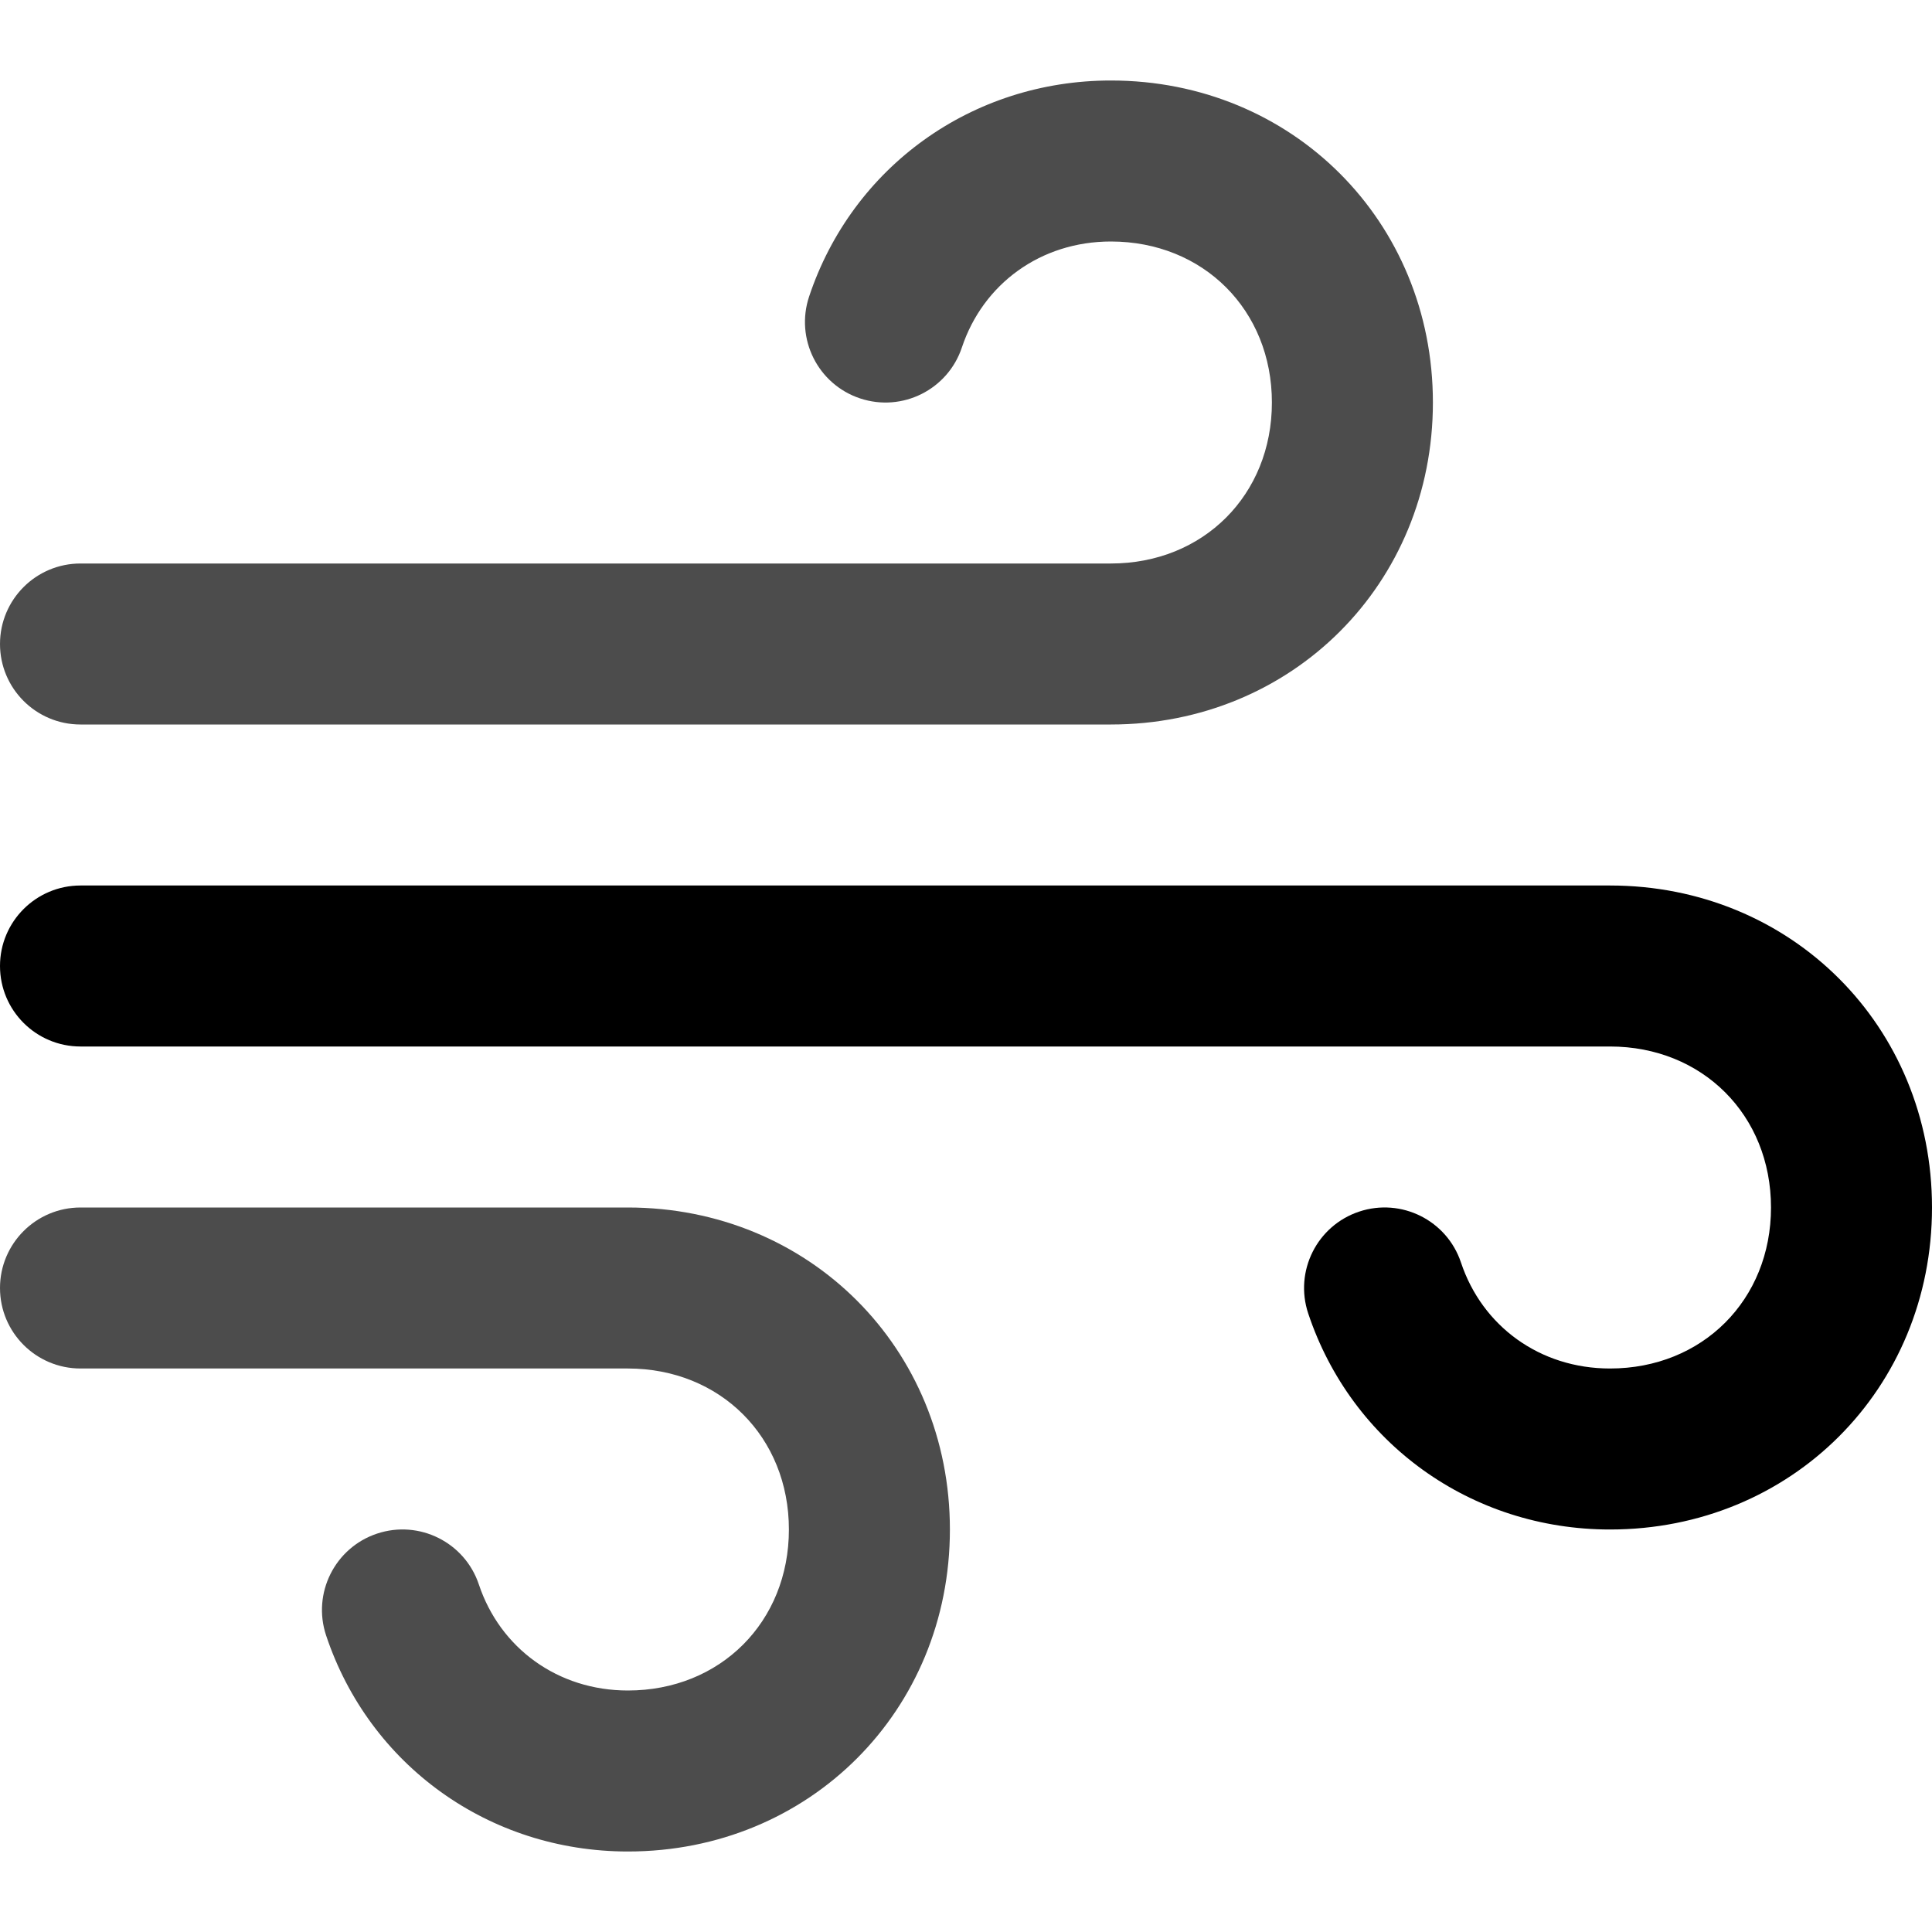
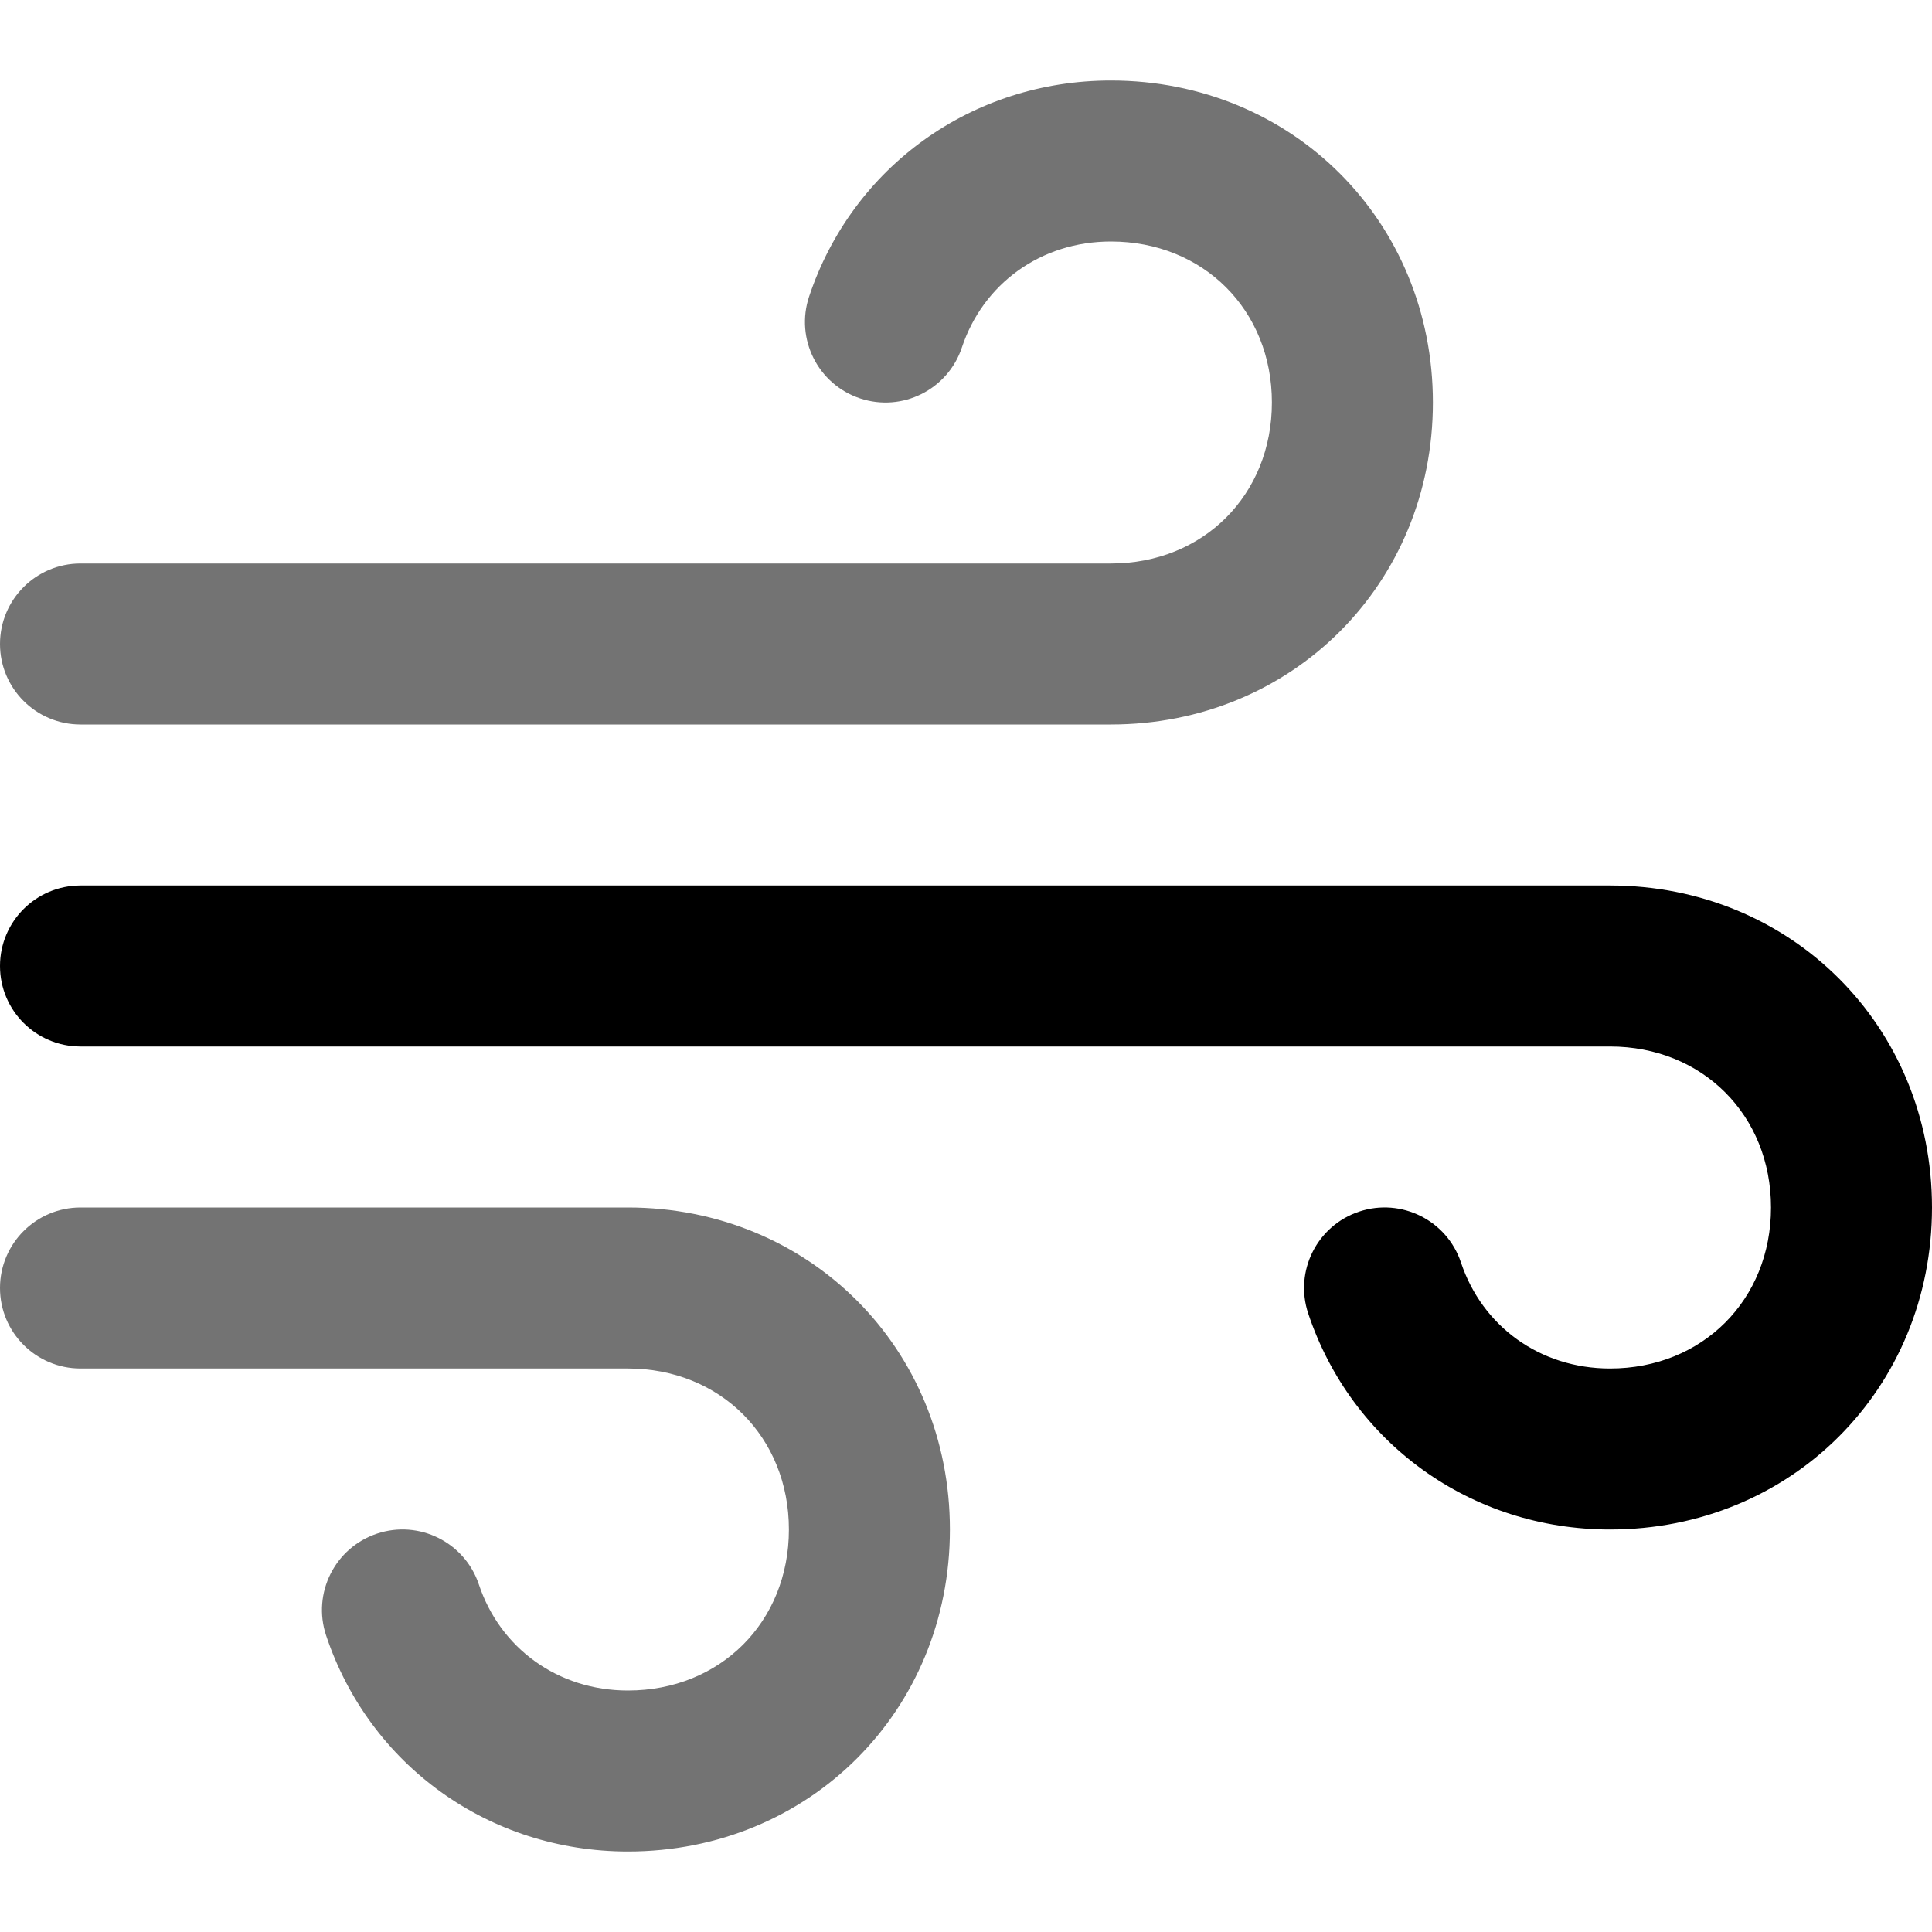
<svg xmlns="http://www.w3.org/2000/svg" width="24" height="24" viewBox="0 0 24 24">
-   <path opacity=".7" fill-rule="evenodd" clip-rule="evenodd" d="M13.8 3c-.873 0-1.588.527-1.851 1.316a1 1 0 0 1-1.898-.632C10.588 2.073 12.073 1 13.8 1c2.252 0 4 1.748 4 4s-1.748 4-4 4H1a1 1 0 0 1 0-2h12.8c1.148 0 2-.852 2-2 0-1.148-.852-2-2-2ZM0 16a1 1 0 0 1 1-1h6.8c2.252 0 4 1.748 4 4s-1.748 4-4 4c-1.727 0-3.212-1.073-3.749-2.684a1 1 0 0 1 1.898-.632C6.212 20.472 6.927 21 7.8 21c1.148 0 2-.852 2-2 0-1.148-.852-2-2-2H1a1 1 0 0 1-1-1Z" />
+   <path opacity=".55" fill-rule="evenodd" clip-rule="evenodd" d="M13.8 3c-.873 0-1.588.527-1.851 1.316a1 1 0 0 1-1.898-.632C10.588 2.073 12.073 1 13.8 1c2.252 0 4 1.748 4 4s-1.748 4-4 4H1a1 1 0 0 1 0-2h12.8c1.148 0 2-.852 2-2 0-1.148-.852-2-2-2ZM0 16a1 1 0 0 1 1-1h6.8c2.252 0 4 1.748 4 4s-1.748 4-4 4c-1.727 0-3.212-1.073-3.749-2.684a1 1 0 0 1 1.898-.632C6.212 20.472 6.927 21 7.8 21c1.148 0 2-.852 2-2 0-1.148-.852-2-2-2H1a1 1 0 0 1-1-1Z" />
  <path fill-rule="evenodd" clip-rule="evenodd" d="M0 12a1 1 0 0 1 1-1h19c2.252 0 4 1.748 4 4s-1.748 4-4 4c-1.727 0-3.212-1.073-3.749-2.684a1 1 0 0 1 1.898-.632C18.412 16.473 19.127 17 20 17c1.148 0 2-.852 2-2 0-1.148-.852-2-2-2H1a1 1 0 0 1-1-1Z" />
</svg>
